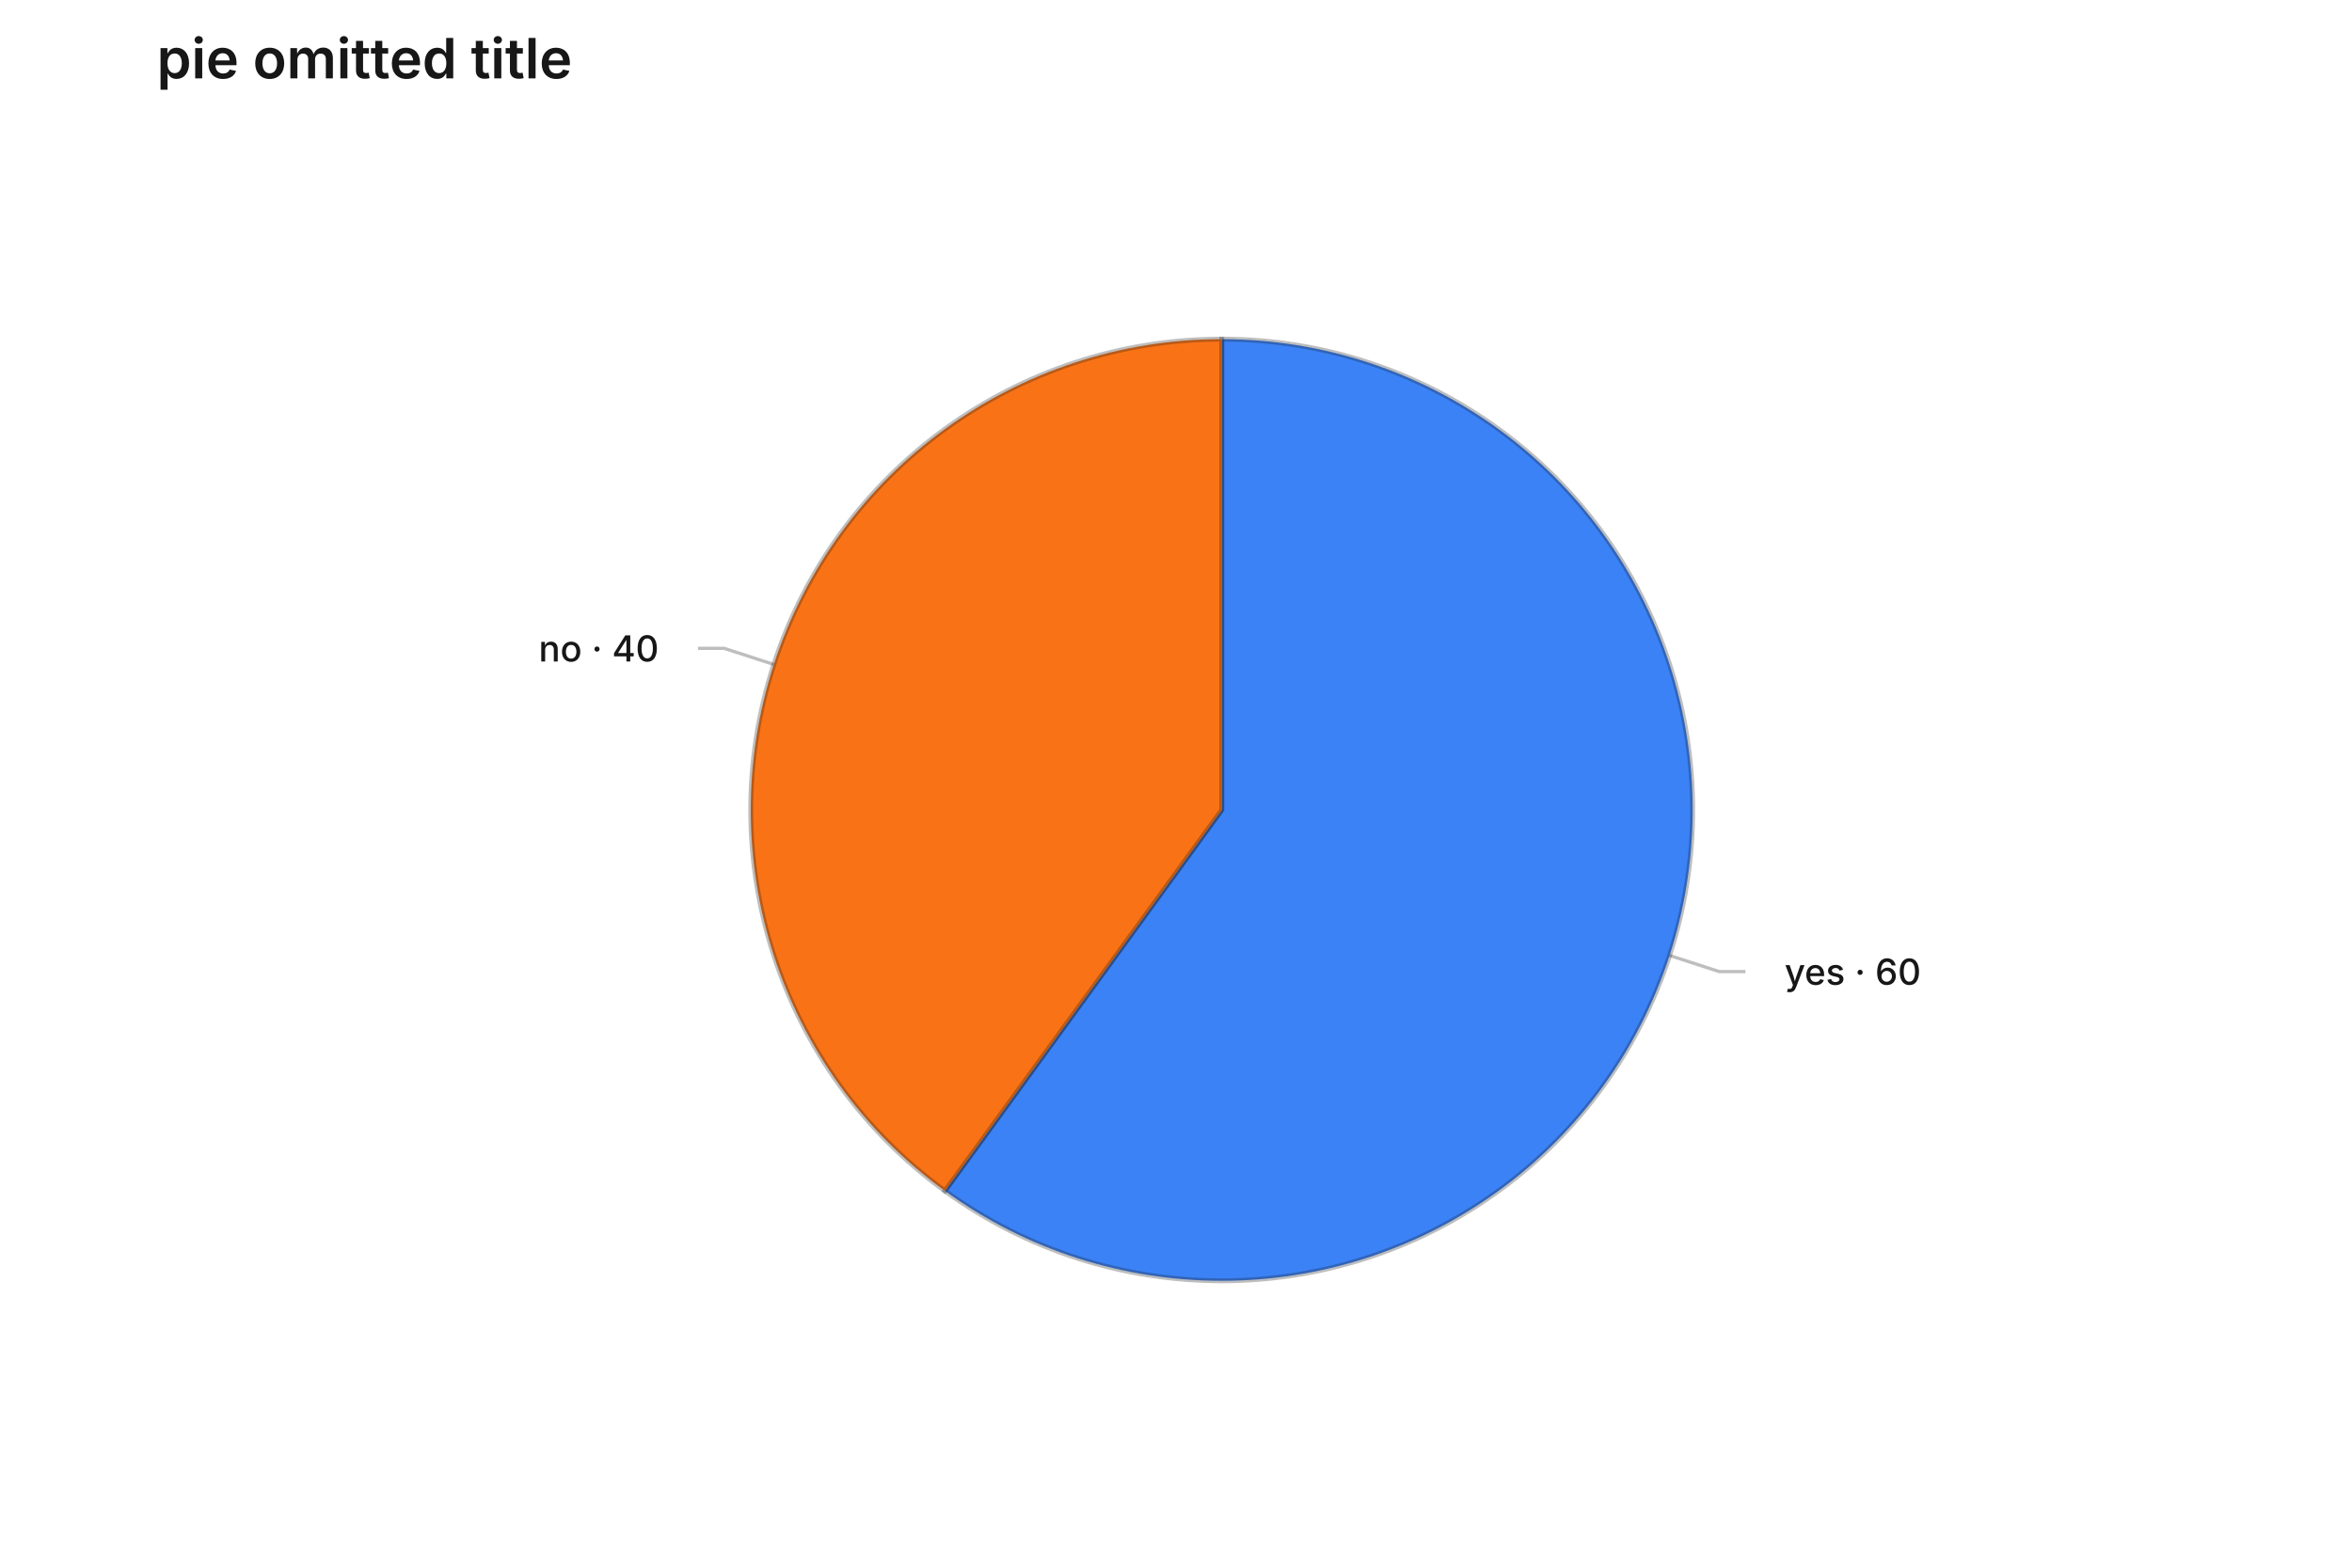
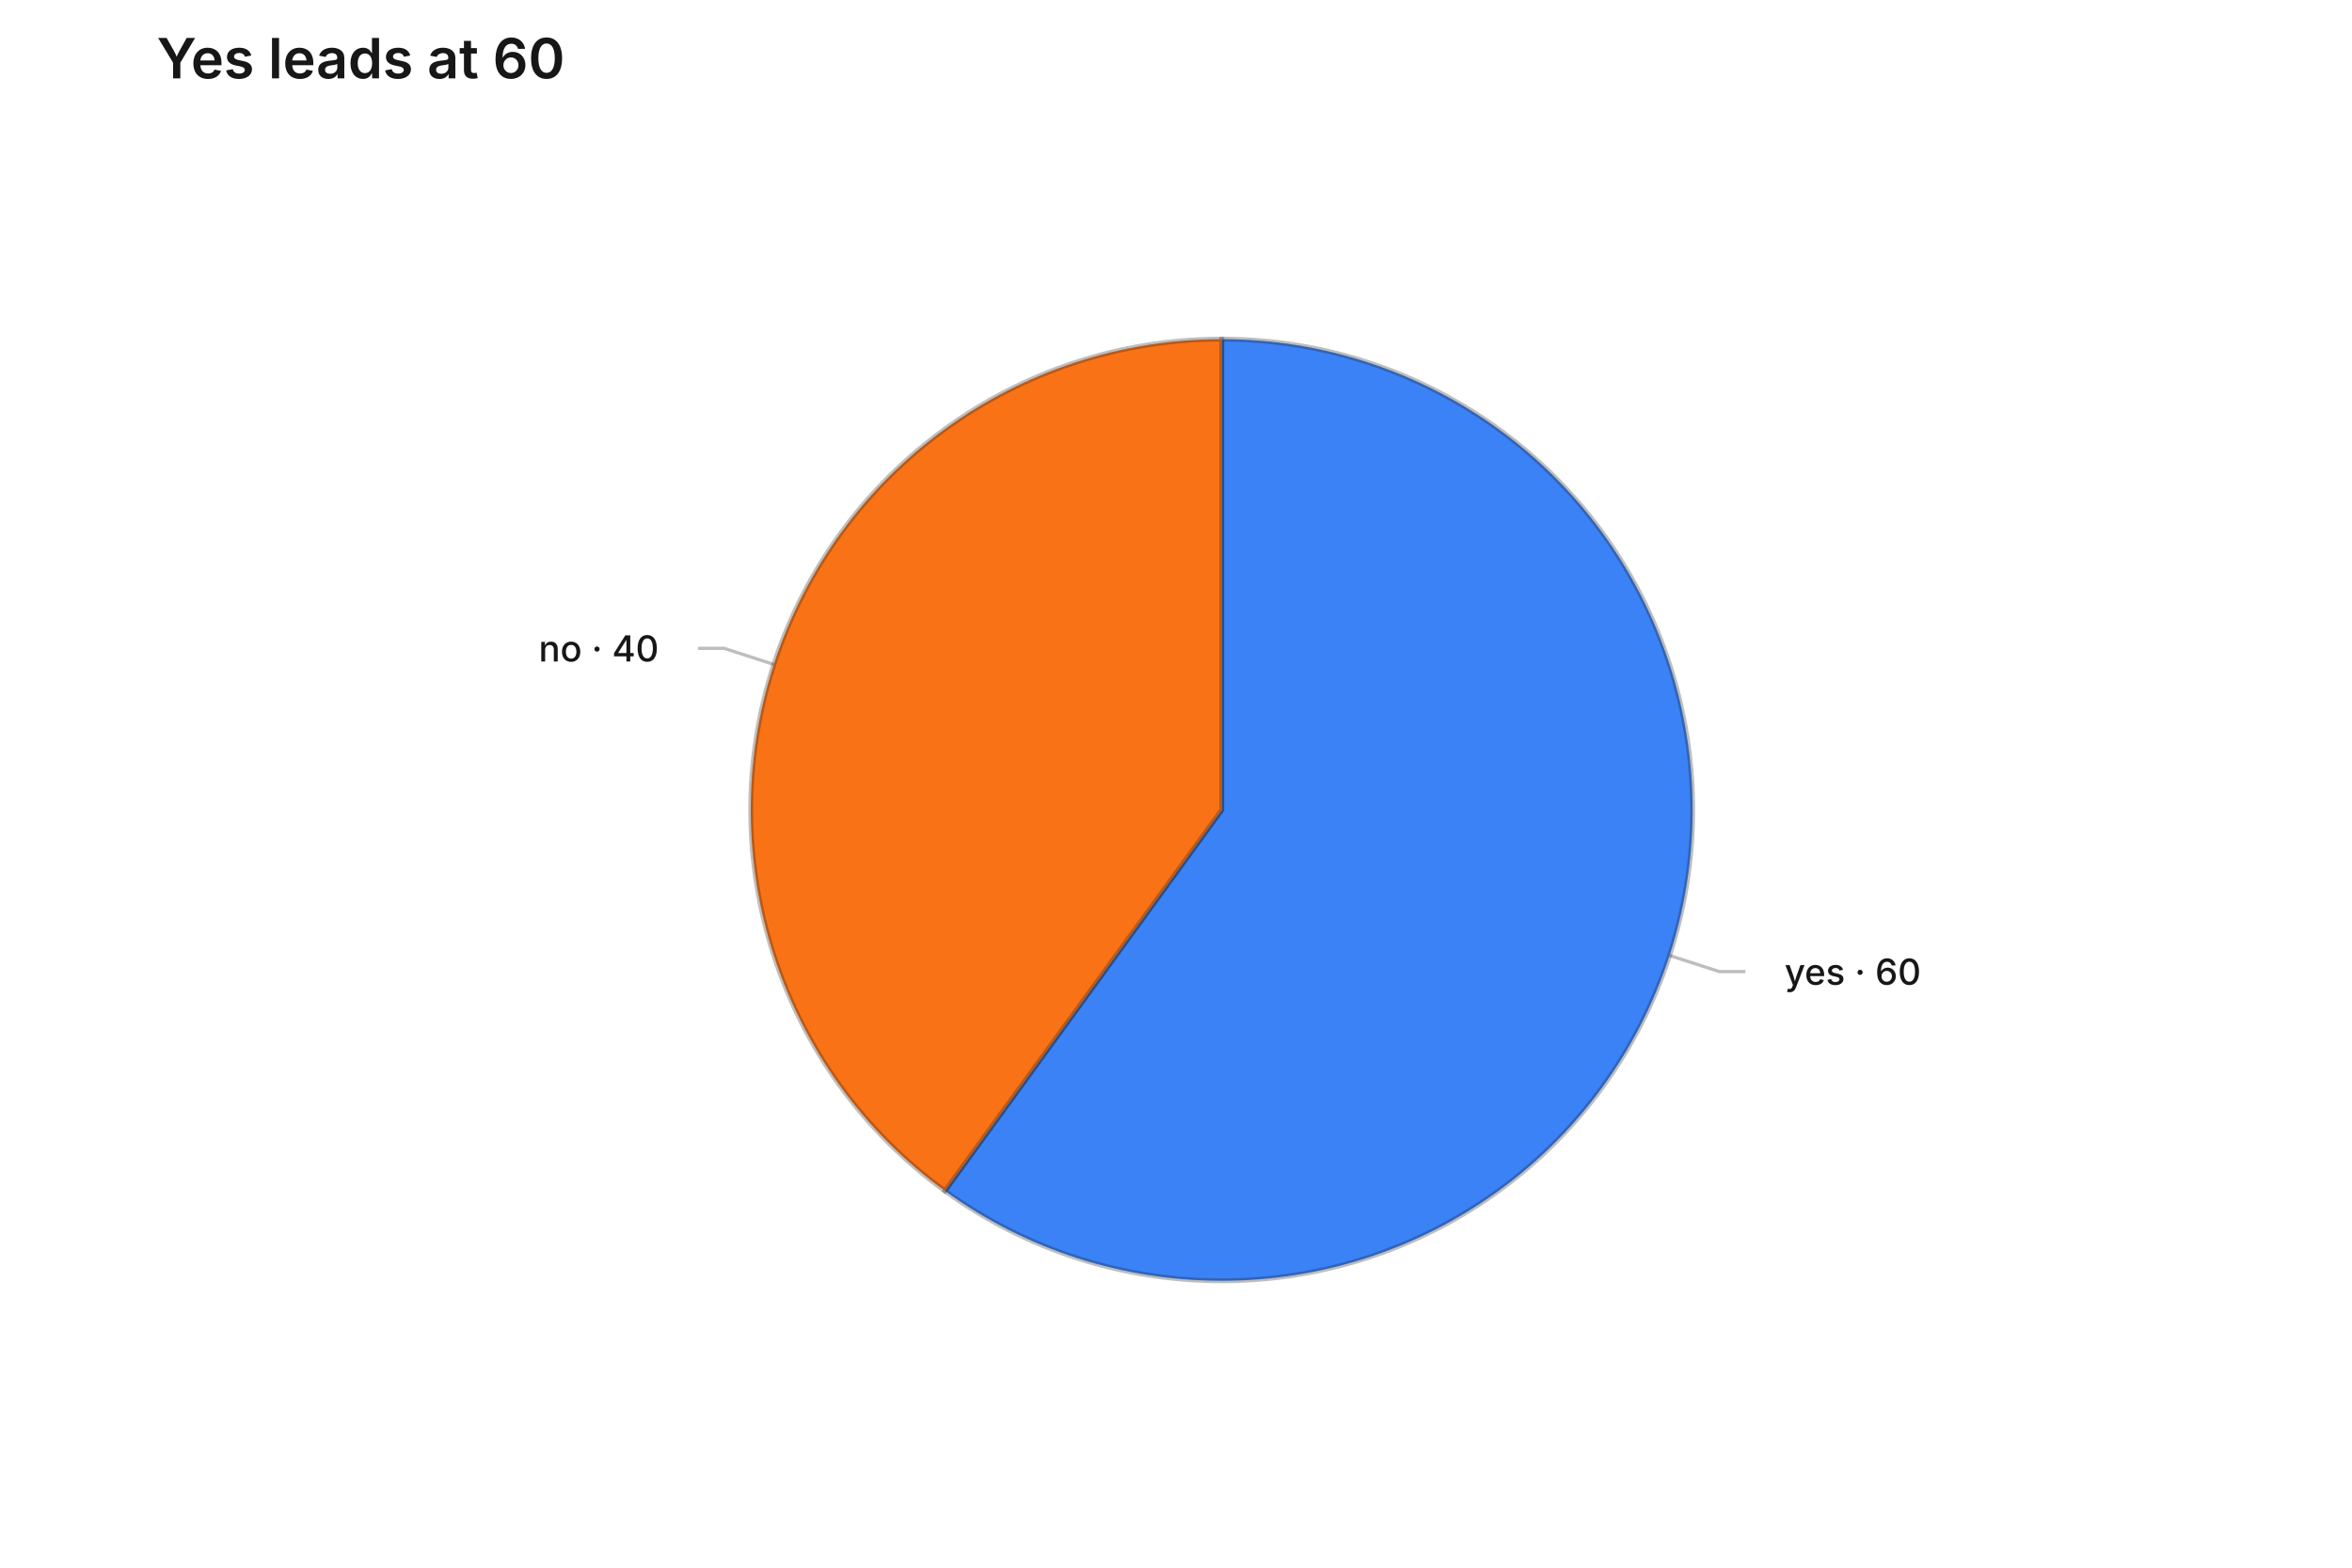
- <svg xmlns="http://www.w3.org/2000/svg" width="720" height="480" viewBox="0 0 720 480" role="img" aria-label="pie chart: pie omitted title, 2 slices" aria-labelledby="mv-2339d258a0310de9-title" aria-describedby="mv-2339d258a0310de9-desc" data-markvis="2" data-chart-type="pie" data-id="mv-2339d258a0310de9" font-family="ui-sans-serif, system-ui, -apple-system, &quot;Segoe UI&quot;, sans-serif" font-size="12">
-   <text x="48" y="24" text-anchor="start" font-size="17" font-weight="600" fill="#171717">pie omitted title</text>
+ <svg xmlns="http://www.w3.org/2000/svg" width="720" height="480" viewBox="0 0 720 480" role="img" aria-label="pie chart: Yes leads at 60, 2 slices" aria-labelledby="mv-68d9c244fd51a166-title" aria-describedby="mv-68d9c244fd51a166-desc" data-markvis="2" data-chart-type="pie" data-id="mv-68d9c244fd51a166" font-family="ui-sans-serif, system-ui, -apple-system, &quot;Segoe UI&quot;, sans-serif" font-size="12">
+   <text x="48" y="24" text-anchor="start" font-size="17" font-weight="600" fill="#171717">Yes leads at 60</text>
  <g aria-hidden="true">
    <path d="M374 248 L374 103.84 A144.16 144.16 0 1 1 289.26 364.63 Z" fill="#3B82F6" stroke="#171717" stroke-opacity="0.28" stroke-width="1.5" data-label="yes" data-raw-value="60" />
    <path d="M374 248 L289.26 364.63 A144.16 144.16 0 0 1 374 103.84 Z" fill="#F97316" stroke="#171717" stroke-opacity="0.28" stroke-width="1.5" data-label="no" data-raw-value="40" />
  </g>
  <g fill="none" stroke="#171717" stroke-opacity="0.28" stroke-width="1">
    <polyline points="511.1,292.55 526.32,297.49 534.32,297.49" />
    <polyline points="236.9,203.45 221.68,198.51 213.68,198.51" />
  </g>
  <g font-size="11" font-weight="500" fill="#171717">
    <text x="546.32" y="297.49" text-anchor="start" dominant-baseline="middle" data-label="yes">yes · 60</text>
    <text x="201.68" y="198.51" text-anchor="end" dominant-baseline="middle" data-label="no">no · 40</text>
  </g>
</svg>
